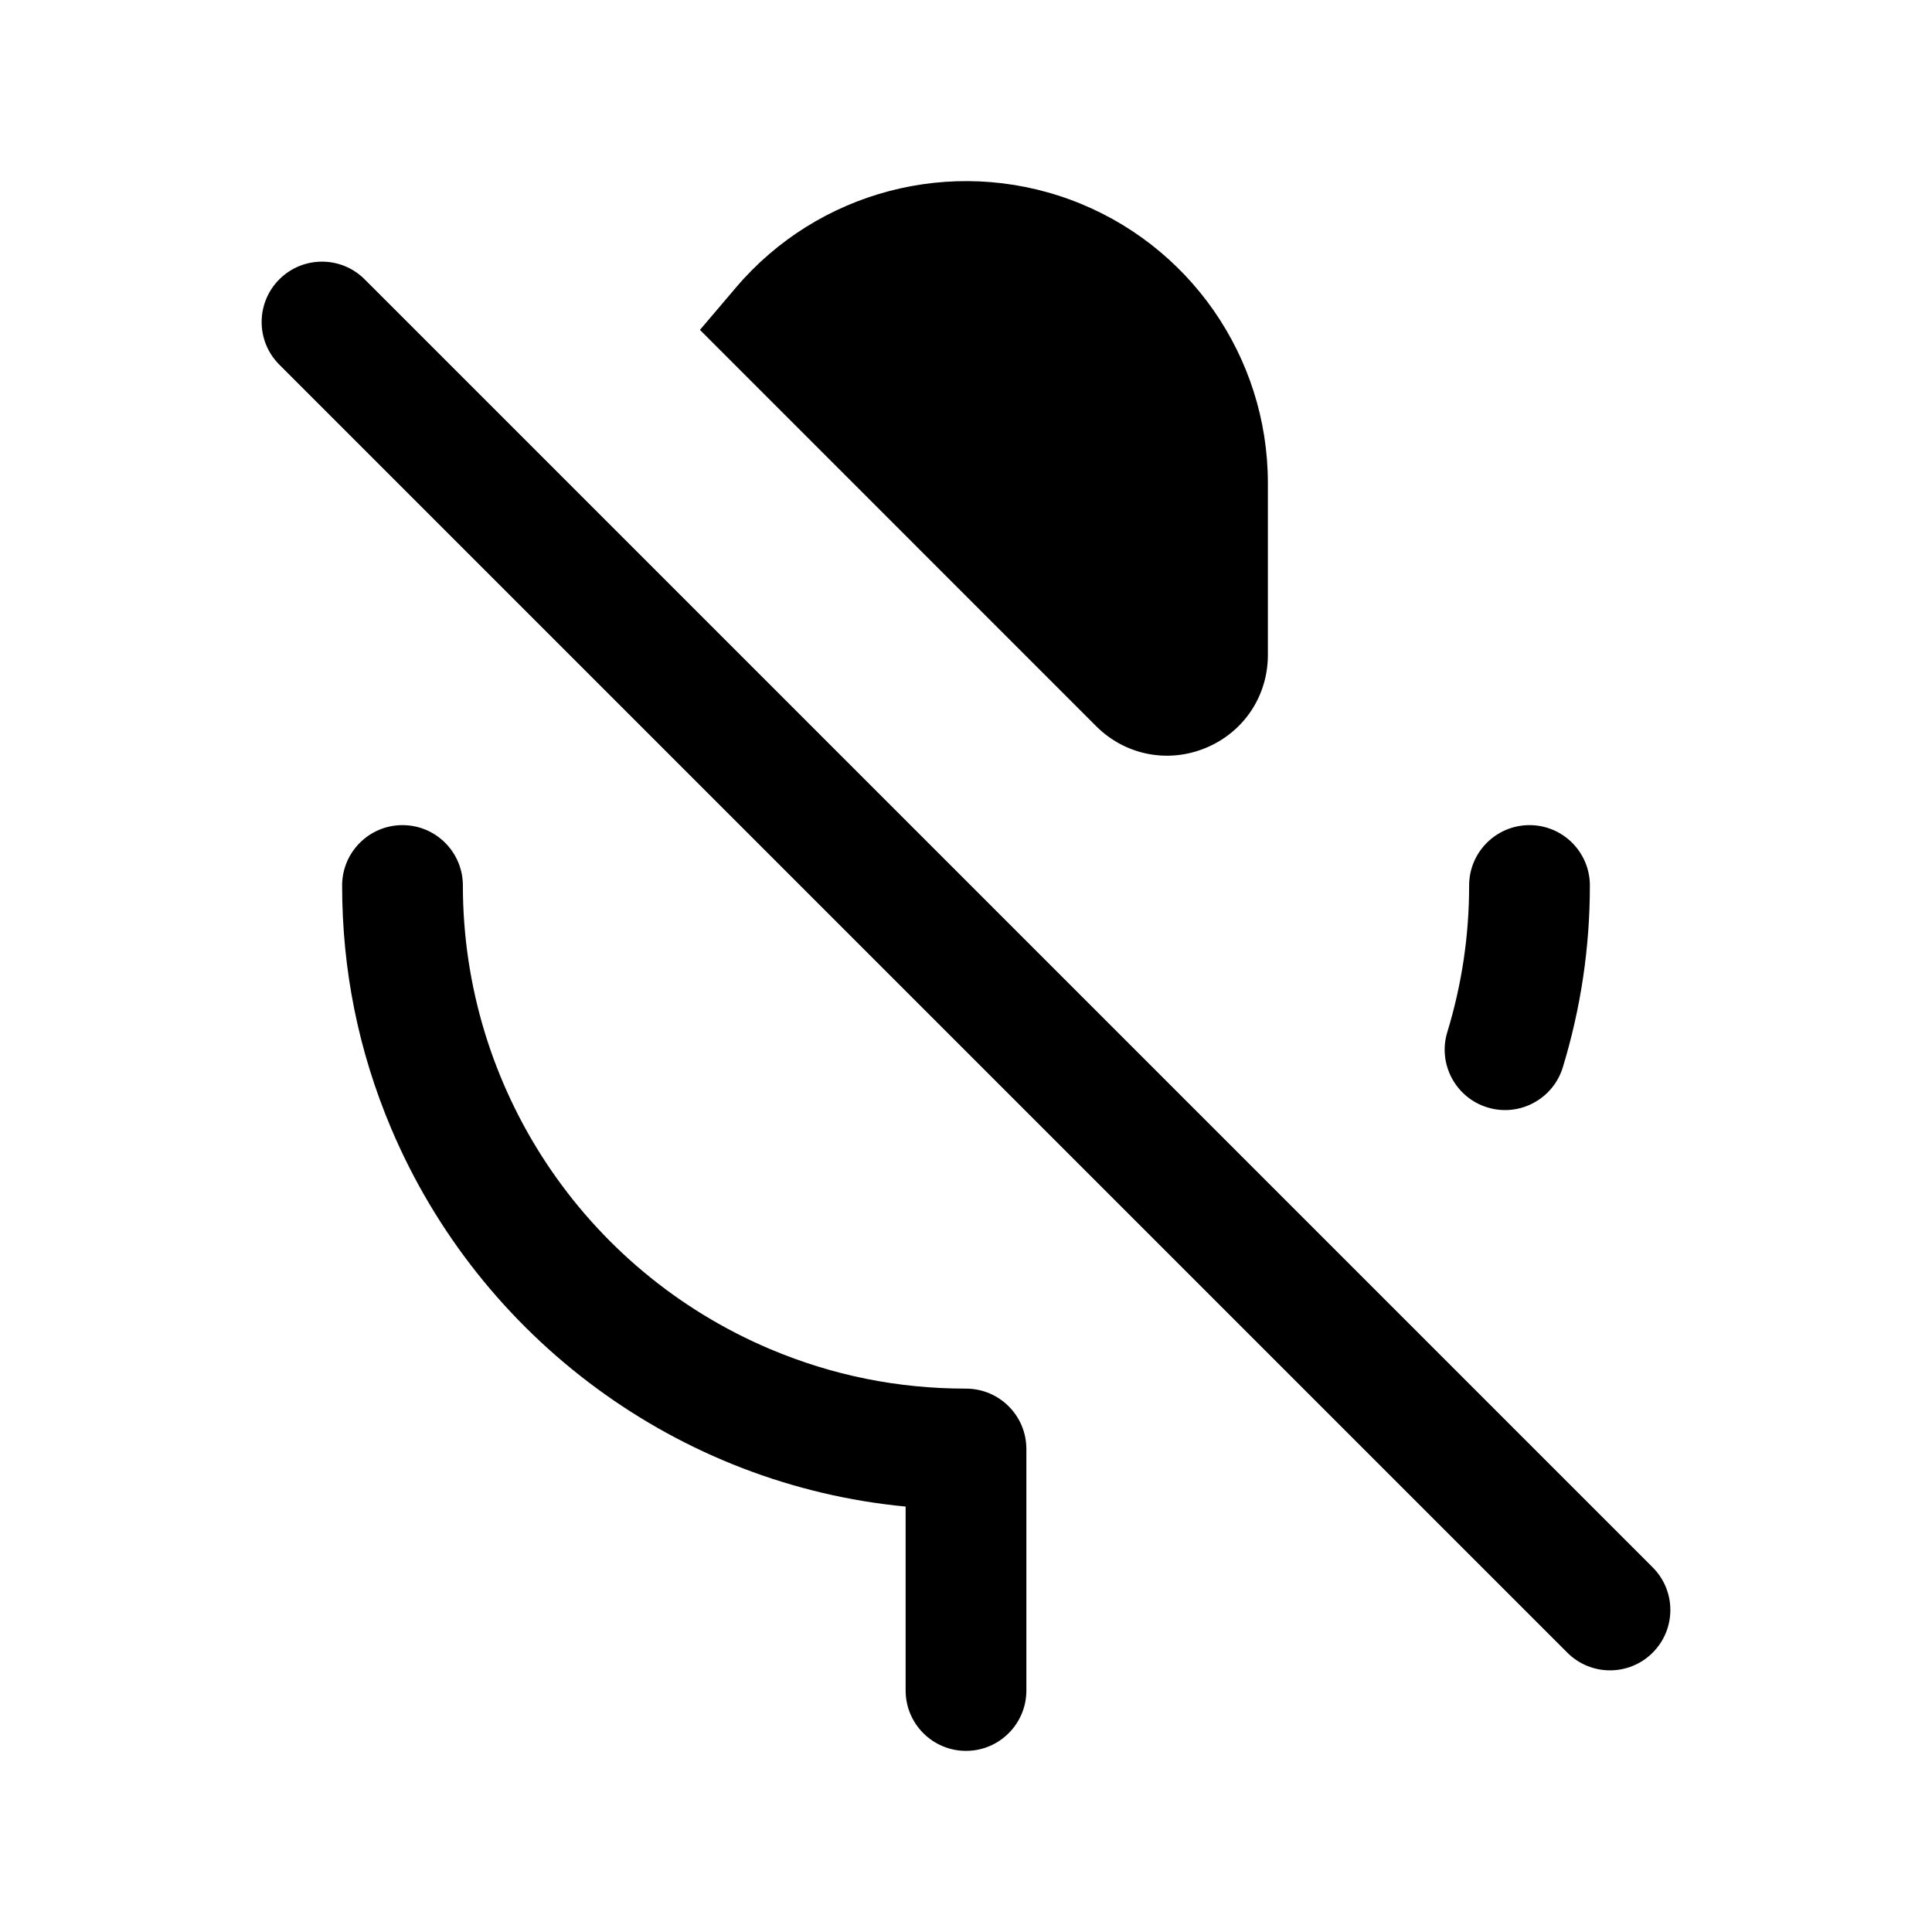
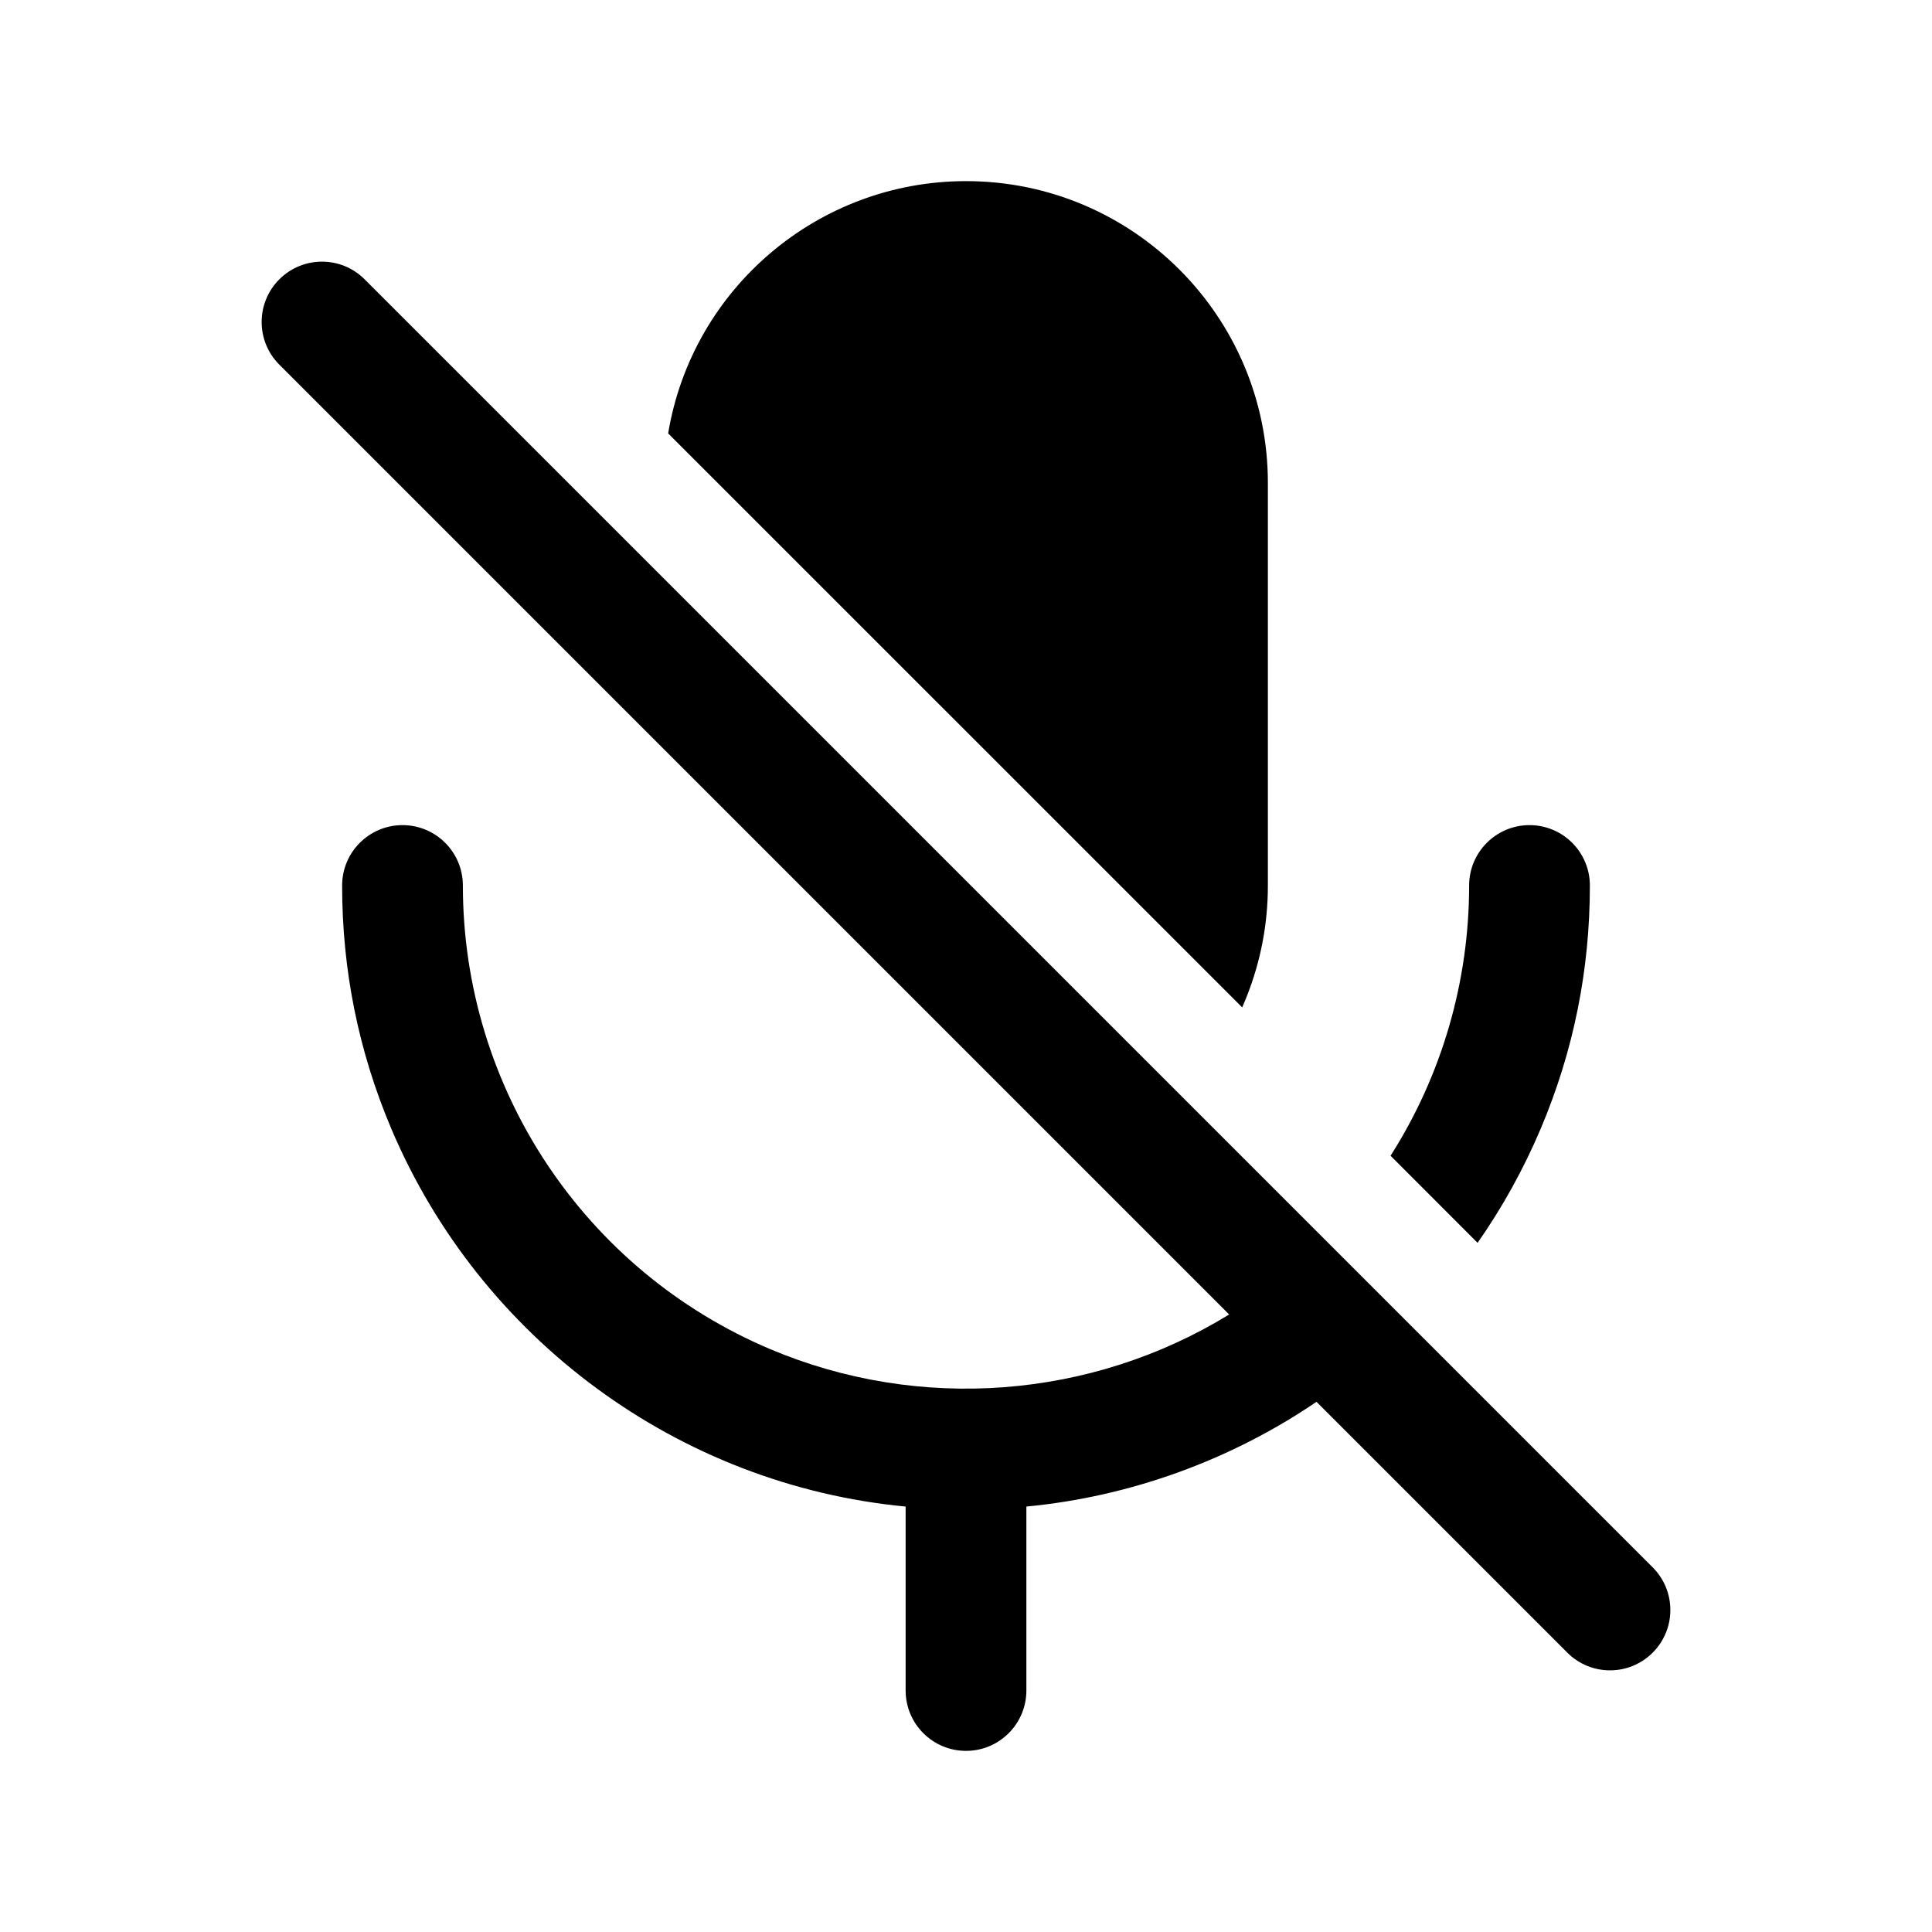
<svg xmlns="http://www.w3.org/2000/svg" width="24" height="24" viewBox="0 0 24 24" fill="none">
-   <path fill-rule="evenodd" clip-rule="evenodd" d="M9.143 3.571C10.16 2.374 11.819 1.938 13.294 2.48C14.768 3.022 15.75 4.429 15.75 6V8.136C15.75 8.647 15.45 9.096 14.978 9.291C14.507 9.486 13.977 9.381 13.616 9.02L8.695 4.098ZM4.53 3.47L20.53 19.47C20.823 19.763 20.823 20.237 20.53 20.53C20.237 20.823 19.763 20.823 19.47 20.53L3.47 4.53C3.177 4.237 3.177 3.763 3.47 3.47C3.763 3.177 4.237 3.177 4.53 3.47ZM5.75 11C5.75 13.513 7.253 15.78 9.567 16.759C10.341 17.086 11.152 17.25 12 17.25C12.414 17.25 12.75 17.586 12.75 18V21C12.75 21.414 12.414 21.75 12 21.75C11.586 21.75 11.25 21.414 11.25 21V18.715C8.427 18.447 5.964 16.629 4.859 14.017C4.453 13.056 4.25 12.051 4.25 11C4.25 10.586 4.586 10.25 5 10.25C5.414 10.25 5.75 10.586 5.75 11ZM19.75 11C19.75 11.77 19.638 12.522 19.414 13.258C19.293 13.654 18.874 13.878 18.478 13.757C18.082 13.636 17.858 13.217 17.979 12.821C18.16 12.228 18.25 11.621 18.25 11C18.25 10.586 18.586 10.25 19 10.25C19.414 10.25 19.75 10.586 19.75 11Z" fill="black" />
+   <path fill-rule="evenodd" clip-rule="evenodd" d="M15.487 12.38C15.469 12.425 15.45 12.47 15.431 12.514L8.3 5.384C8.6 3.578 10.168 2.25 12 2.25C14.07 2.25 15.75 3.93 15.75 6V11C15.75 11.477 15.662 11.937 15.487 12.38ZM4.53 3.47L20.53 19.47C20.823 19.763 20.823 20.237 20.53 20.53C20.237 20.823 19.763 20.823 19.47 20.53L16.354 17.414C15.286 18.14 14.036 18.593 12.75 18.715V21C12.75 21.414 12.414 21.75 12 21.75C11.586 21.75 11.25 21.414 11.25 21V18.715C8.427 18.447 5.964 16.629 4.859 14.017C4.453 13.056 4.25 12.051 4.25 11C4.25 10.586 4.586 10.25 5 10.25C5.414 10.25 5.75 10.586 5.75 11C5.75 13.513 7.253 15.78 9.567 16.759C11.421 17.543 13.556 17.381 15.269 16.329L3.47 4.53C3.177 4.237 3.177 3.763 3.47 3.47C3.763 3.177 4.237 3.177 4.53 3.47ZM19.141 14.017C18.927 14.522 18.665 14.996 18.355 15.439L17.274 14.357C17.913 13.354 18.25 12.19 18.25 11C18.25 10.586 18.586 10.25 19 10.25C19.414 10.25 19.75 10.586 19.75 11C19.75 12.051 19.547 13.056 19.141 14.017Z" fill="black" />
</svg>
